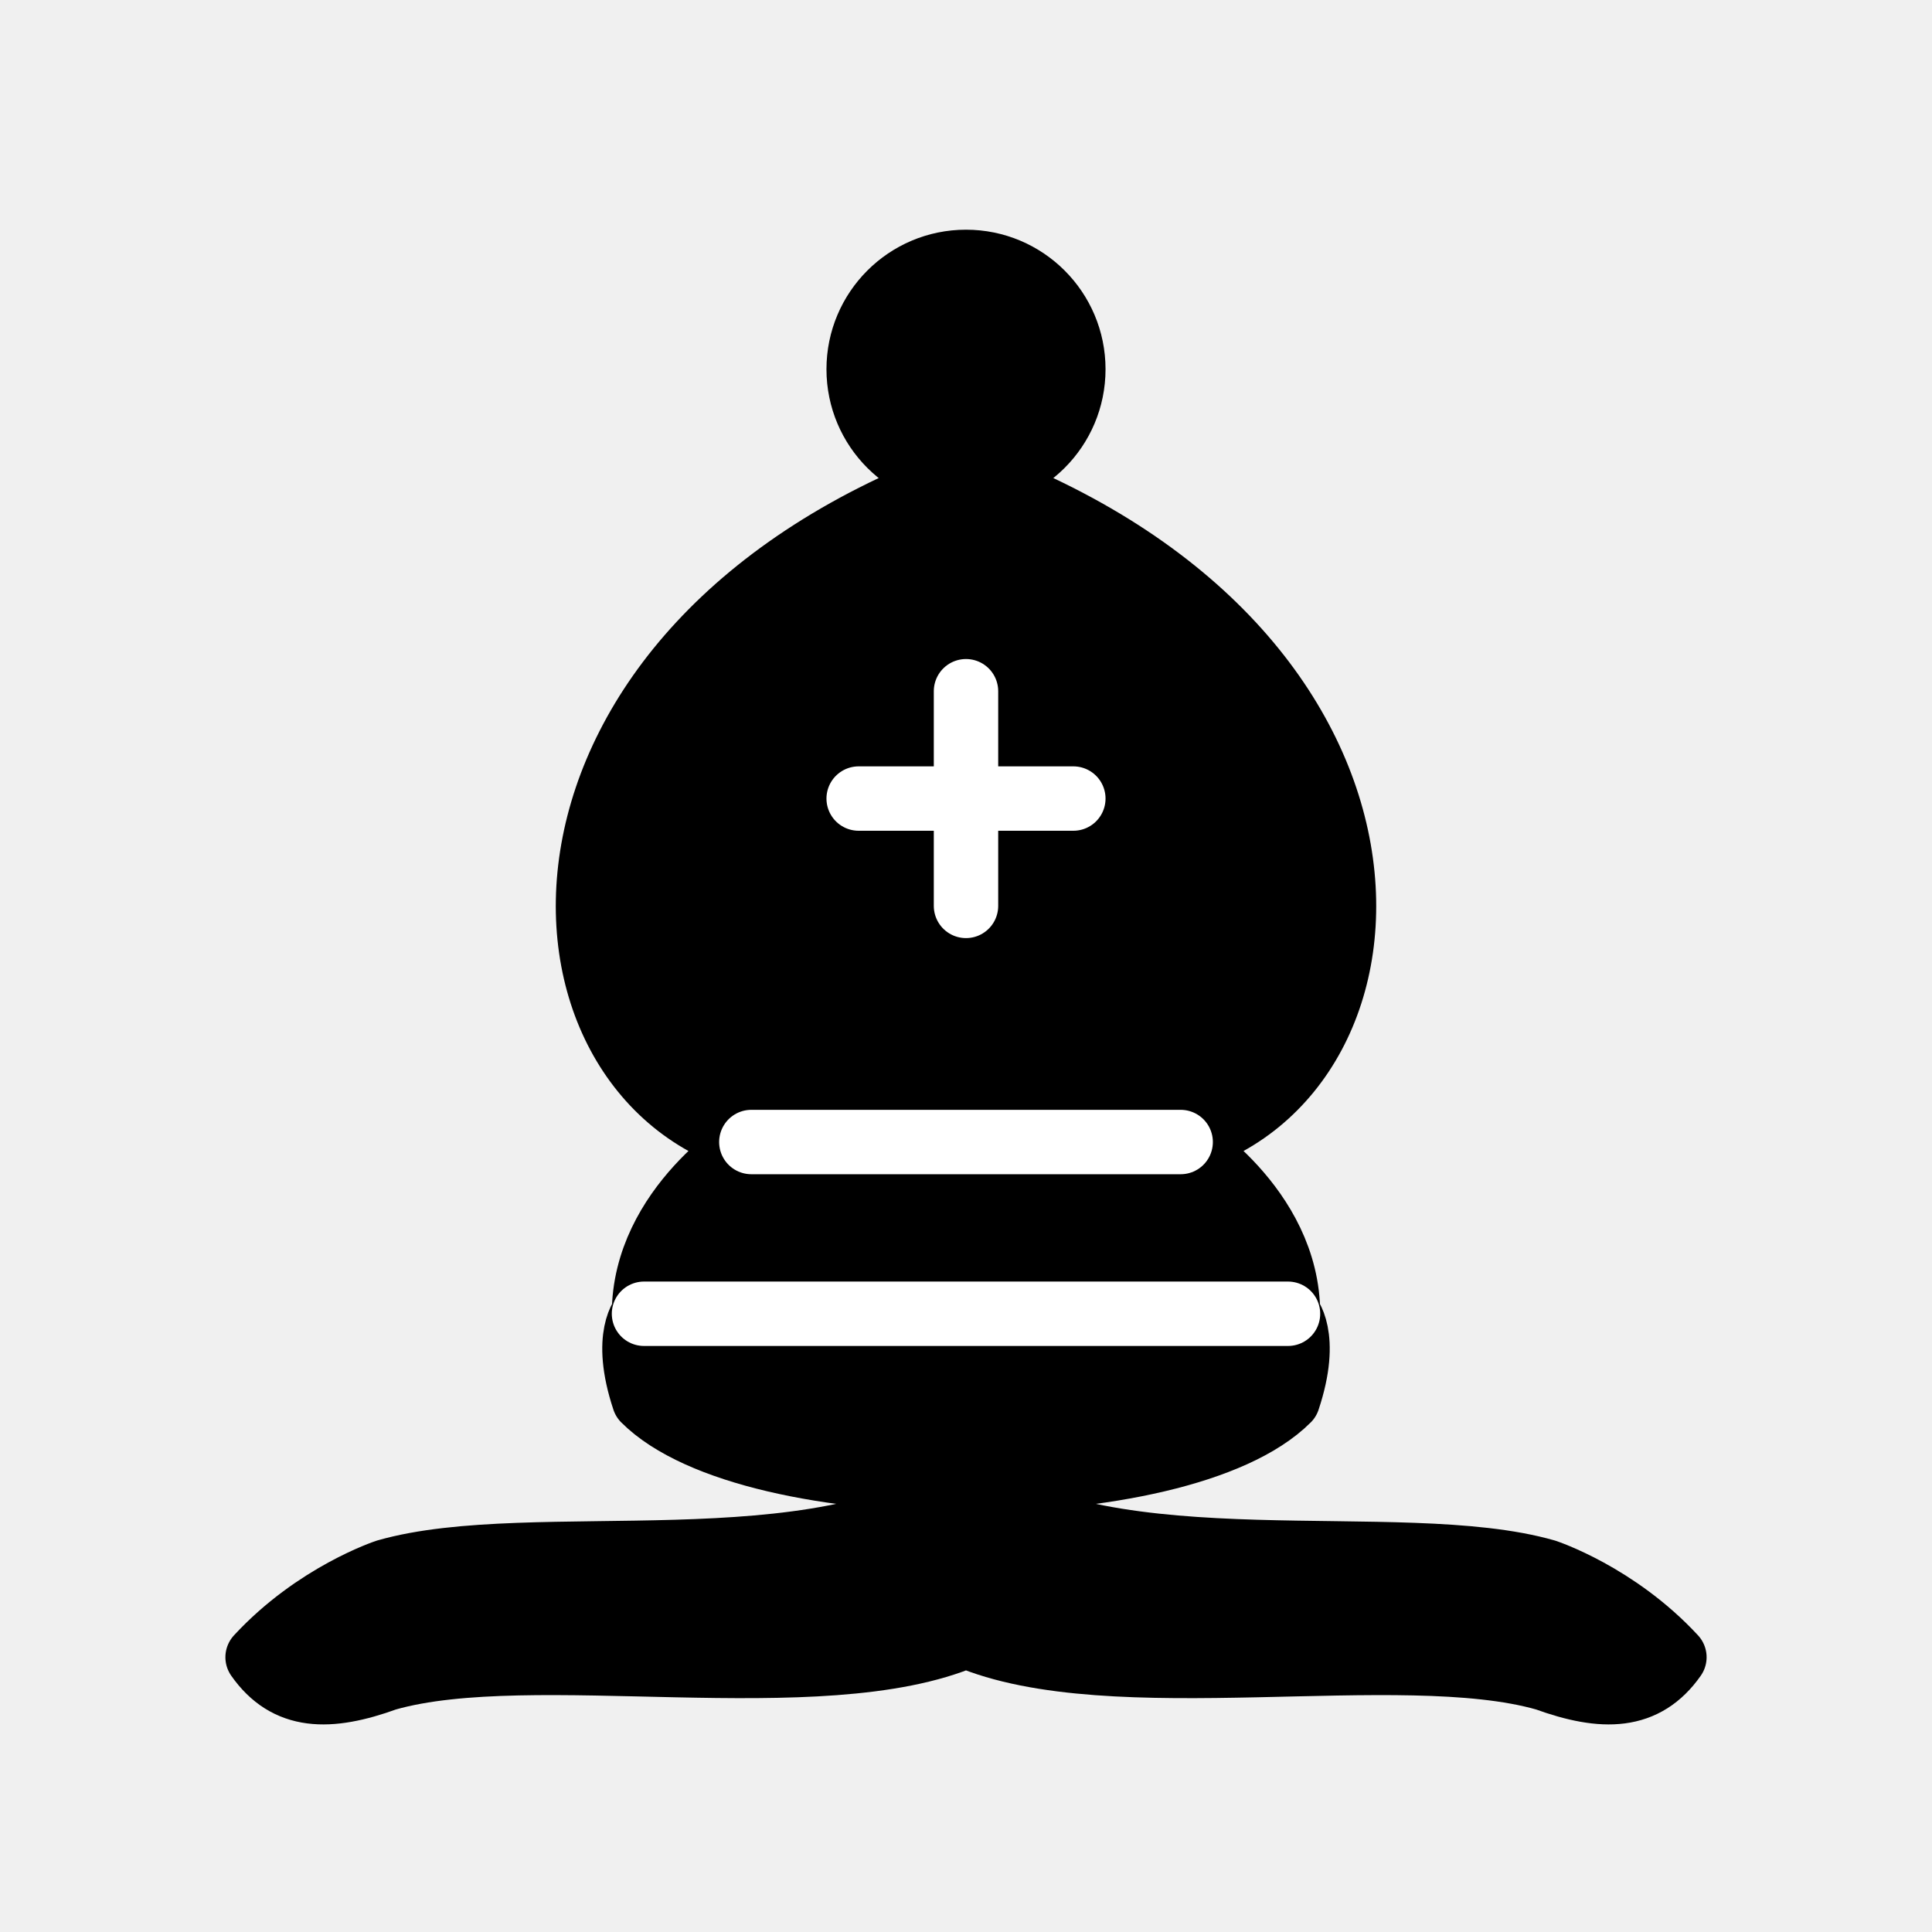
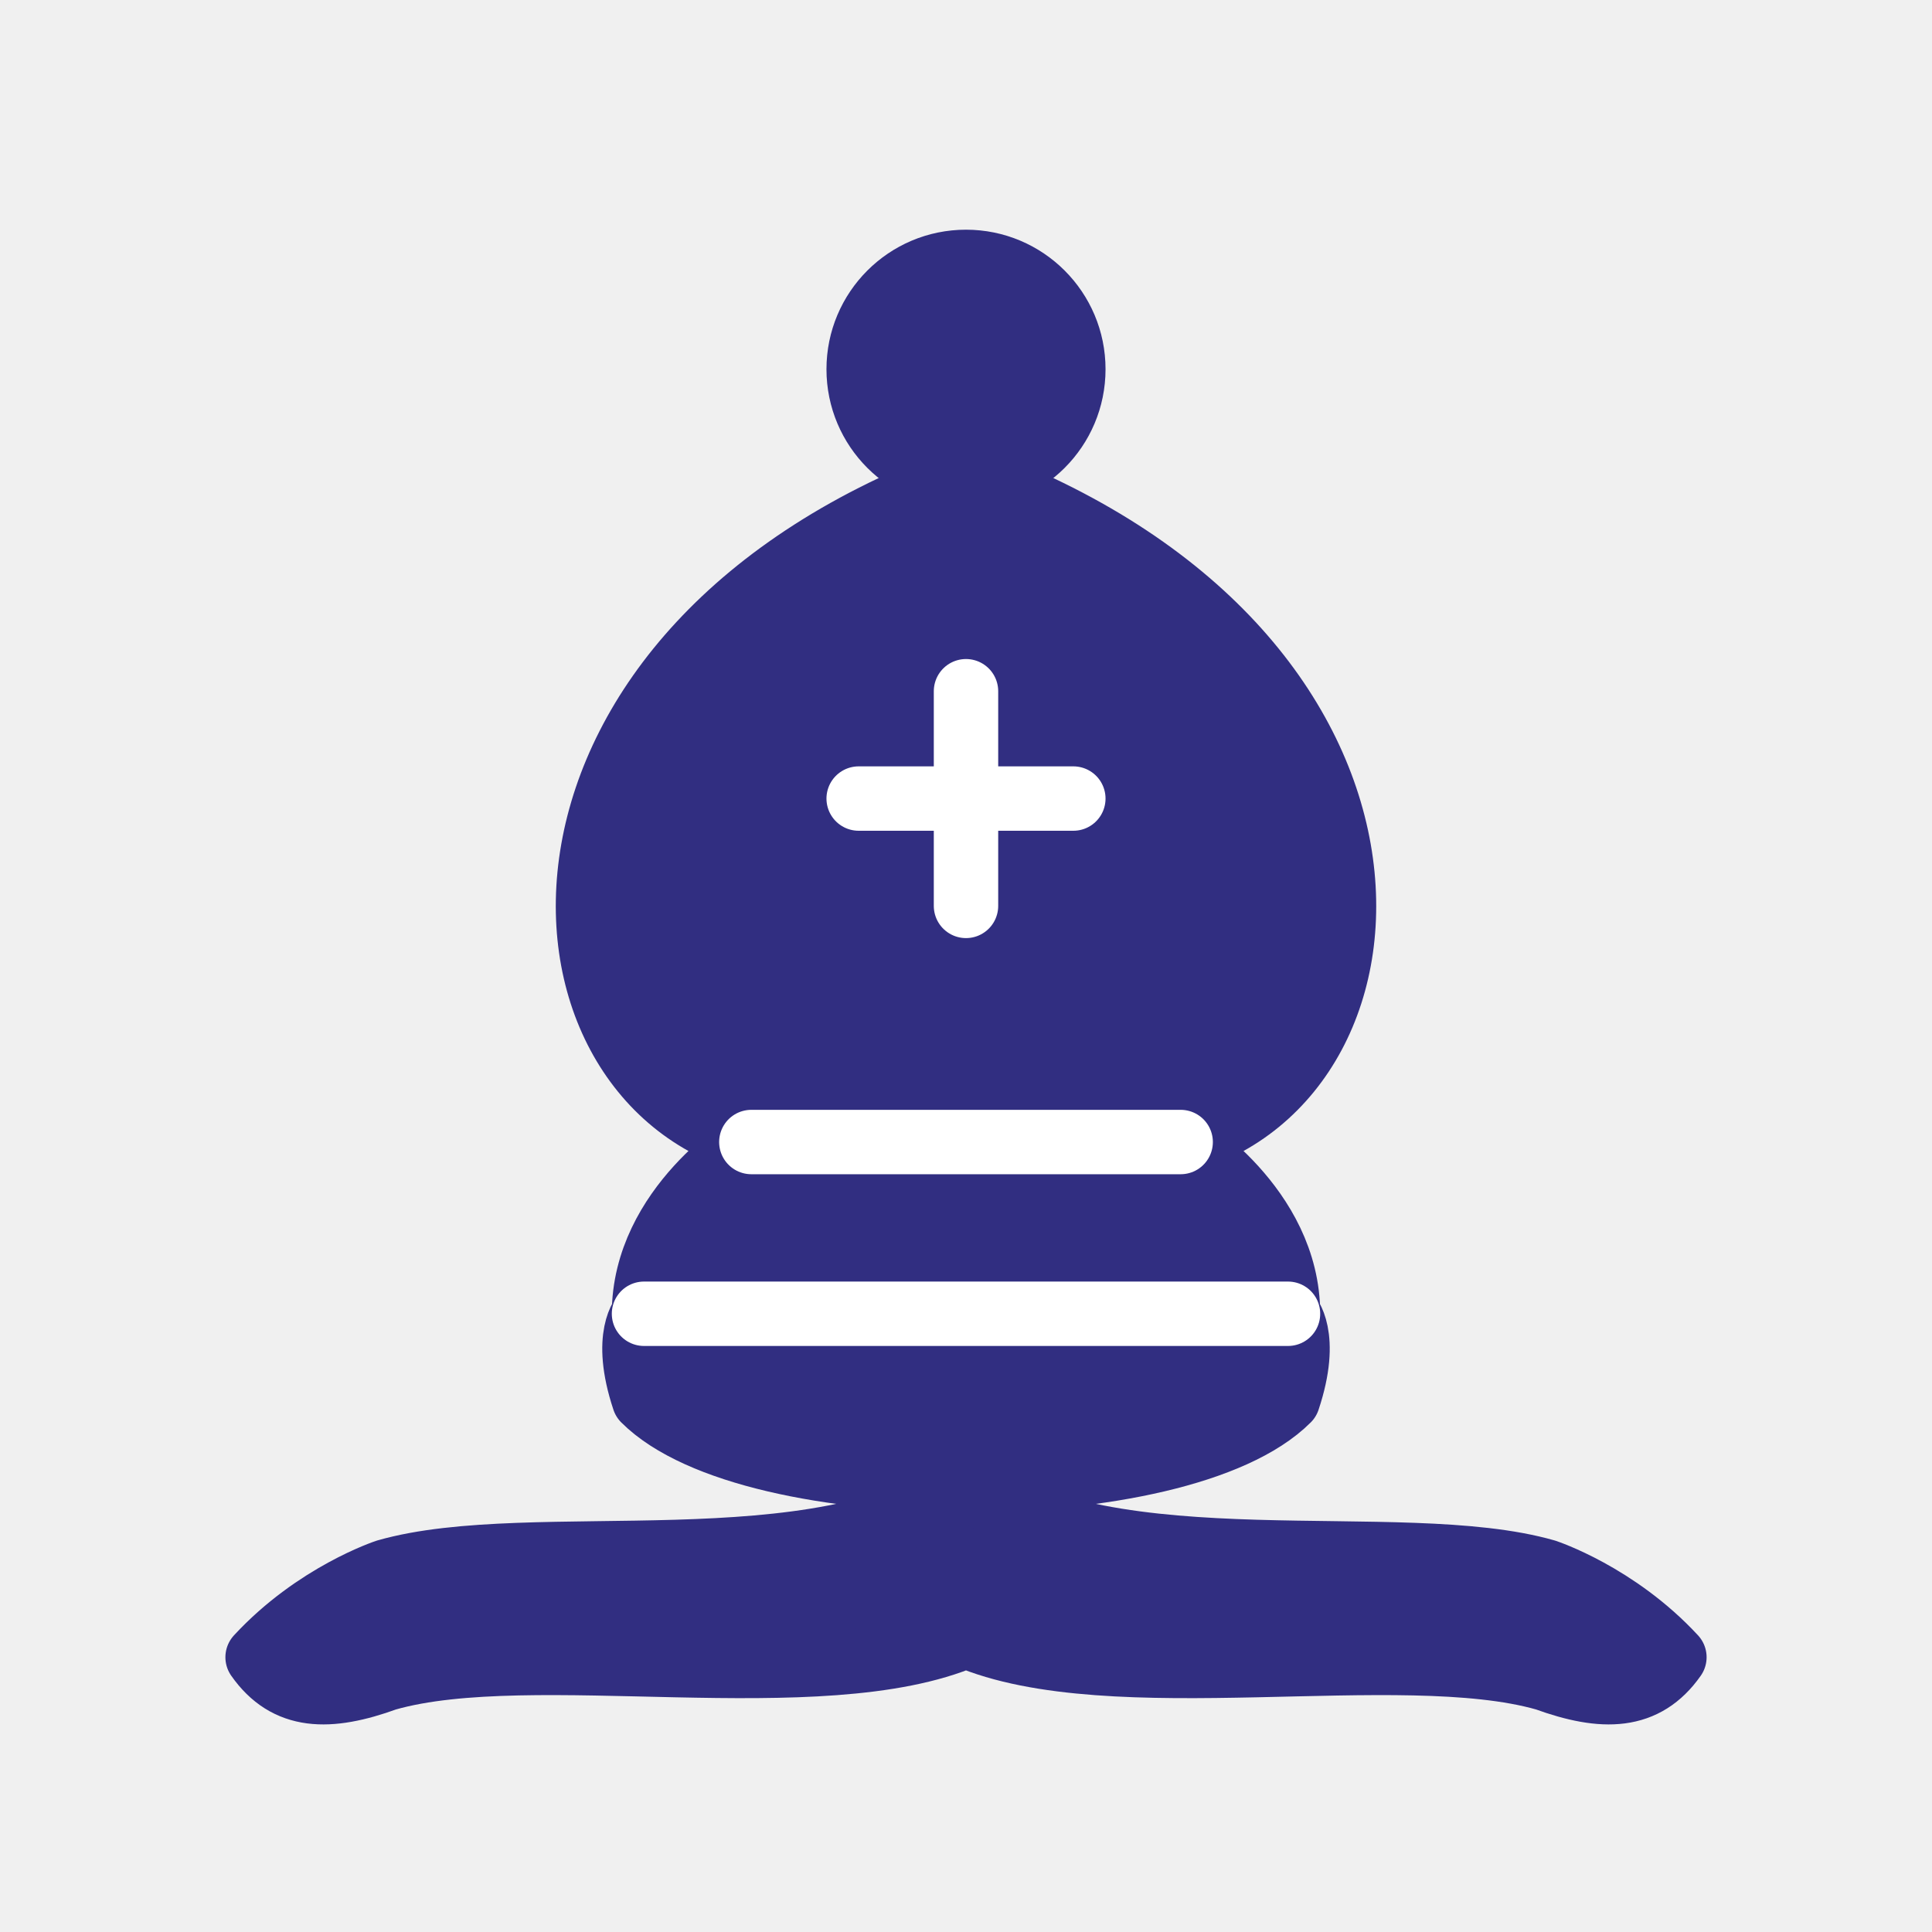
<svg xmlns="http://www.w3.org/2000/svg" version="1.1" width="45" height="45">
-   <g style="opacity:1; fill:none; fill-rule:evenodd; fill-opacity:1; stroke:#000000; stroke-width:1.5; stroke-linecap:round; stroke-linejoin:round; stroke-miterlimit:4; stroke-dasharray:none; stroke-opacity:1;" transform="translate(0,0.6)">
-     <g style="fill:#000000; stroke:#000000; stroke-linecap:butt;">
+   <g style="opacity:1; fill:none; fill-rule:evenodd; fill-opacity:1; stroke:#312e81; stroke-width:1.5; stroke-linecap:round; stroke-linejoin:round; stroke-miterlimit:4; stroke-dasharray:none; stroke-opacity:1;" transform="translate(0,0.6)">
+     <g style="fill:#312e81; stroke:#312e81; stroke-linecap:butt;">
      <path d="M 9,36 C 12.39,35.03 19.11,36.43 22.5,34 C 25.89,36.43 32.61,35.03 36,36 C 36,36 37.65,36.54 39,38 C 38.32,38.97 37.35,38.99 36,38.5 C 32.61,37.53 25.89,38.96 22.5,37.5 C 19.11,38.96 12.39,37.53 9,38.5 C 7.65,38.99 6.68,38.97 6,38 C 7.35,36.54 9,36 9,36 z" />
      <path d="M 15,32 C 17.5,34.5 27.5,34.5 30,32 C 30.5,30.5 30,30 30,30 C 30,27.5 27.5,26 27.5,26 C 33,24.5 33.5,14.5 22.5,10.5 C 11.5,14.5 12,24.5 17.5,26 C 17.5,26 15,27.5 15,30 C 15,30 14.5,30.5 15,32 z" />
      <path d="M 25 8 A 2.5 2.5 0 1 1  20,8 A 2.5 2.5 0 1 1  25 8 z" />
    </g>
    <path d="M 17.5,26 L 27.5,26 M 15,30 L 30,30 M 22.5,15.5 L 22.5,20.5 M 20,18 L 25,18" style="fill:none; stroke:#ffffff; stroke-linejoin:miter;" />
  </g>
</svg>
